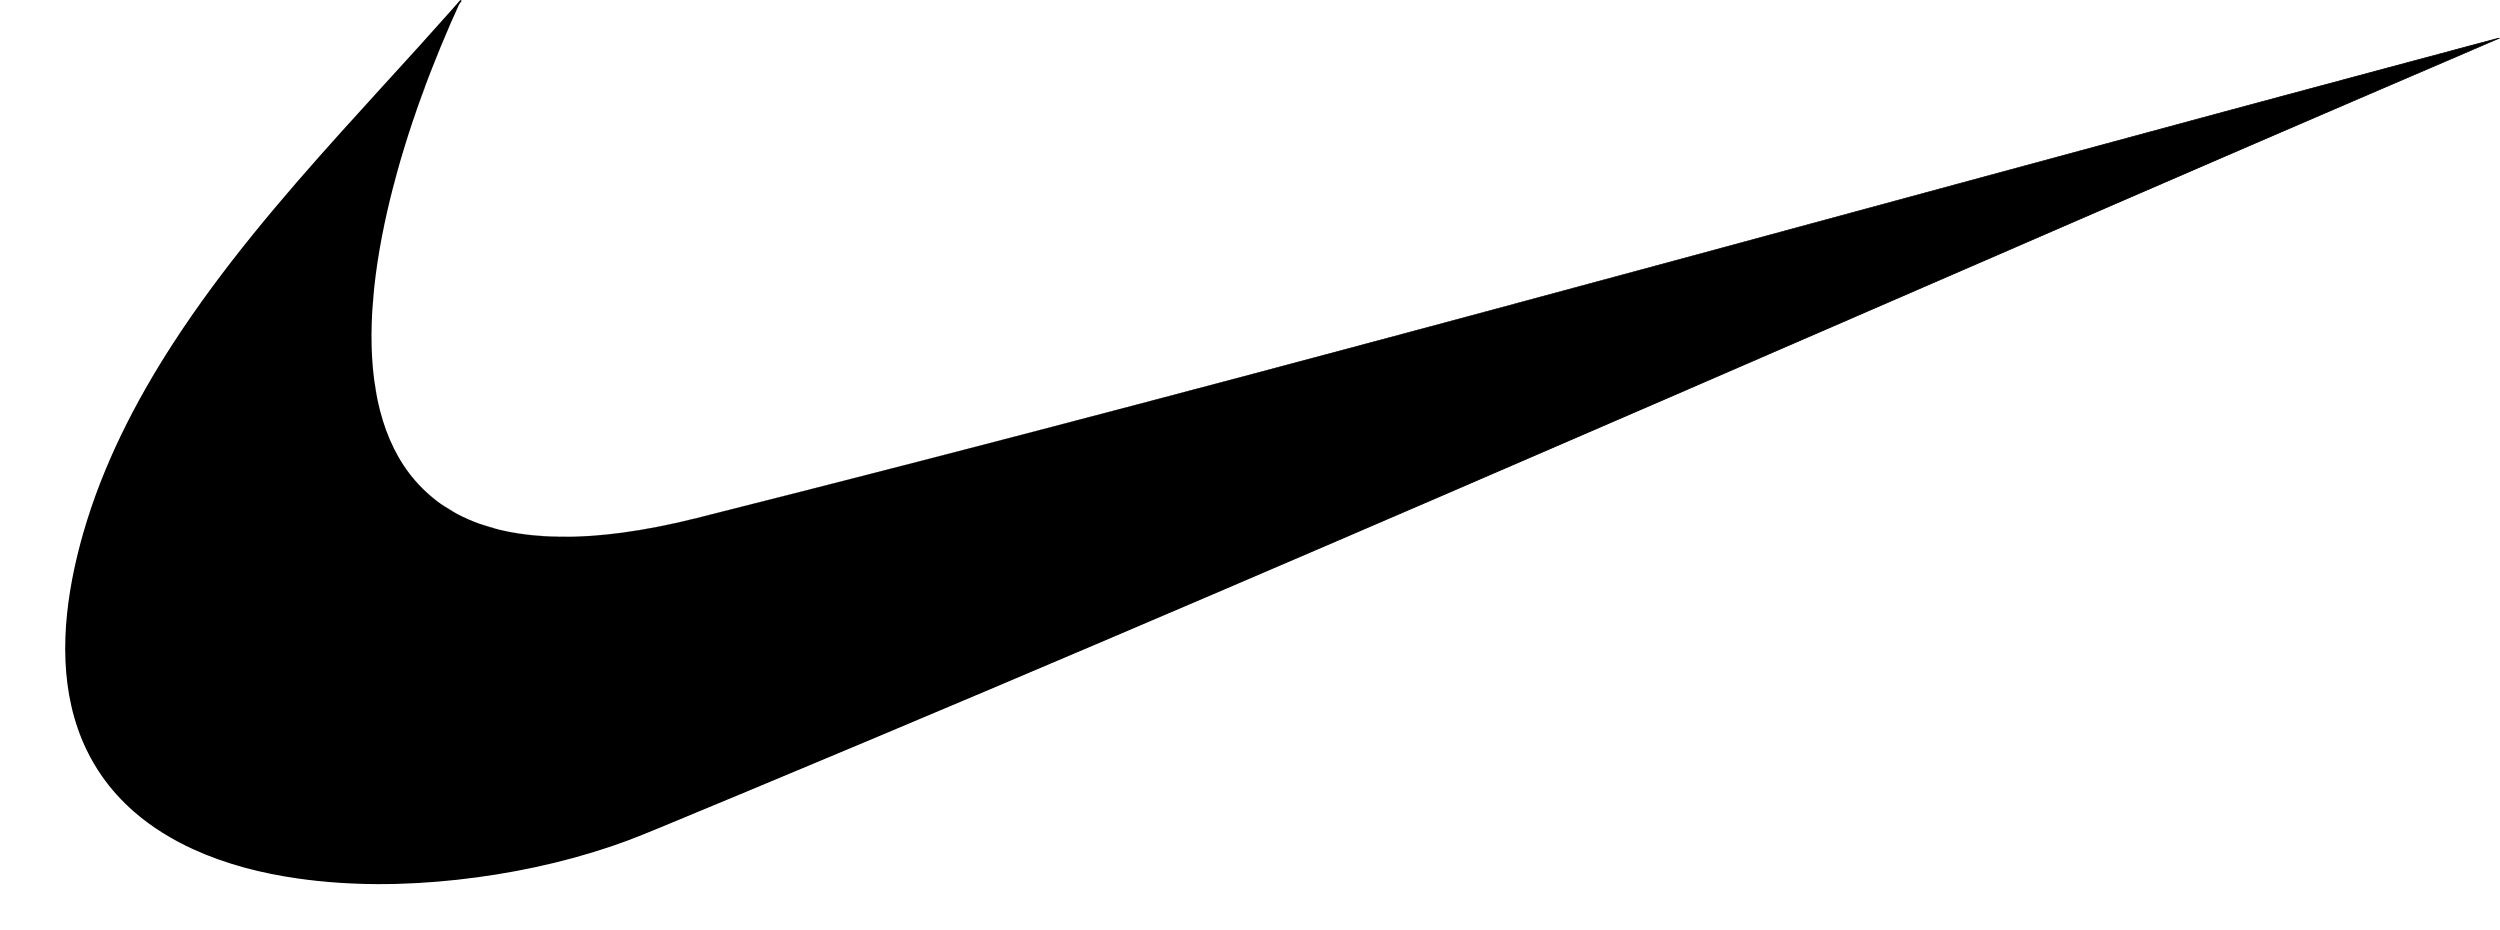
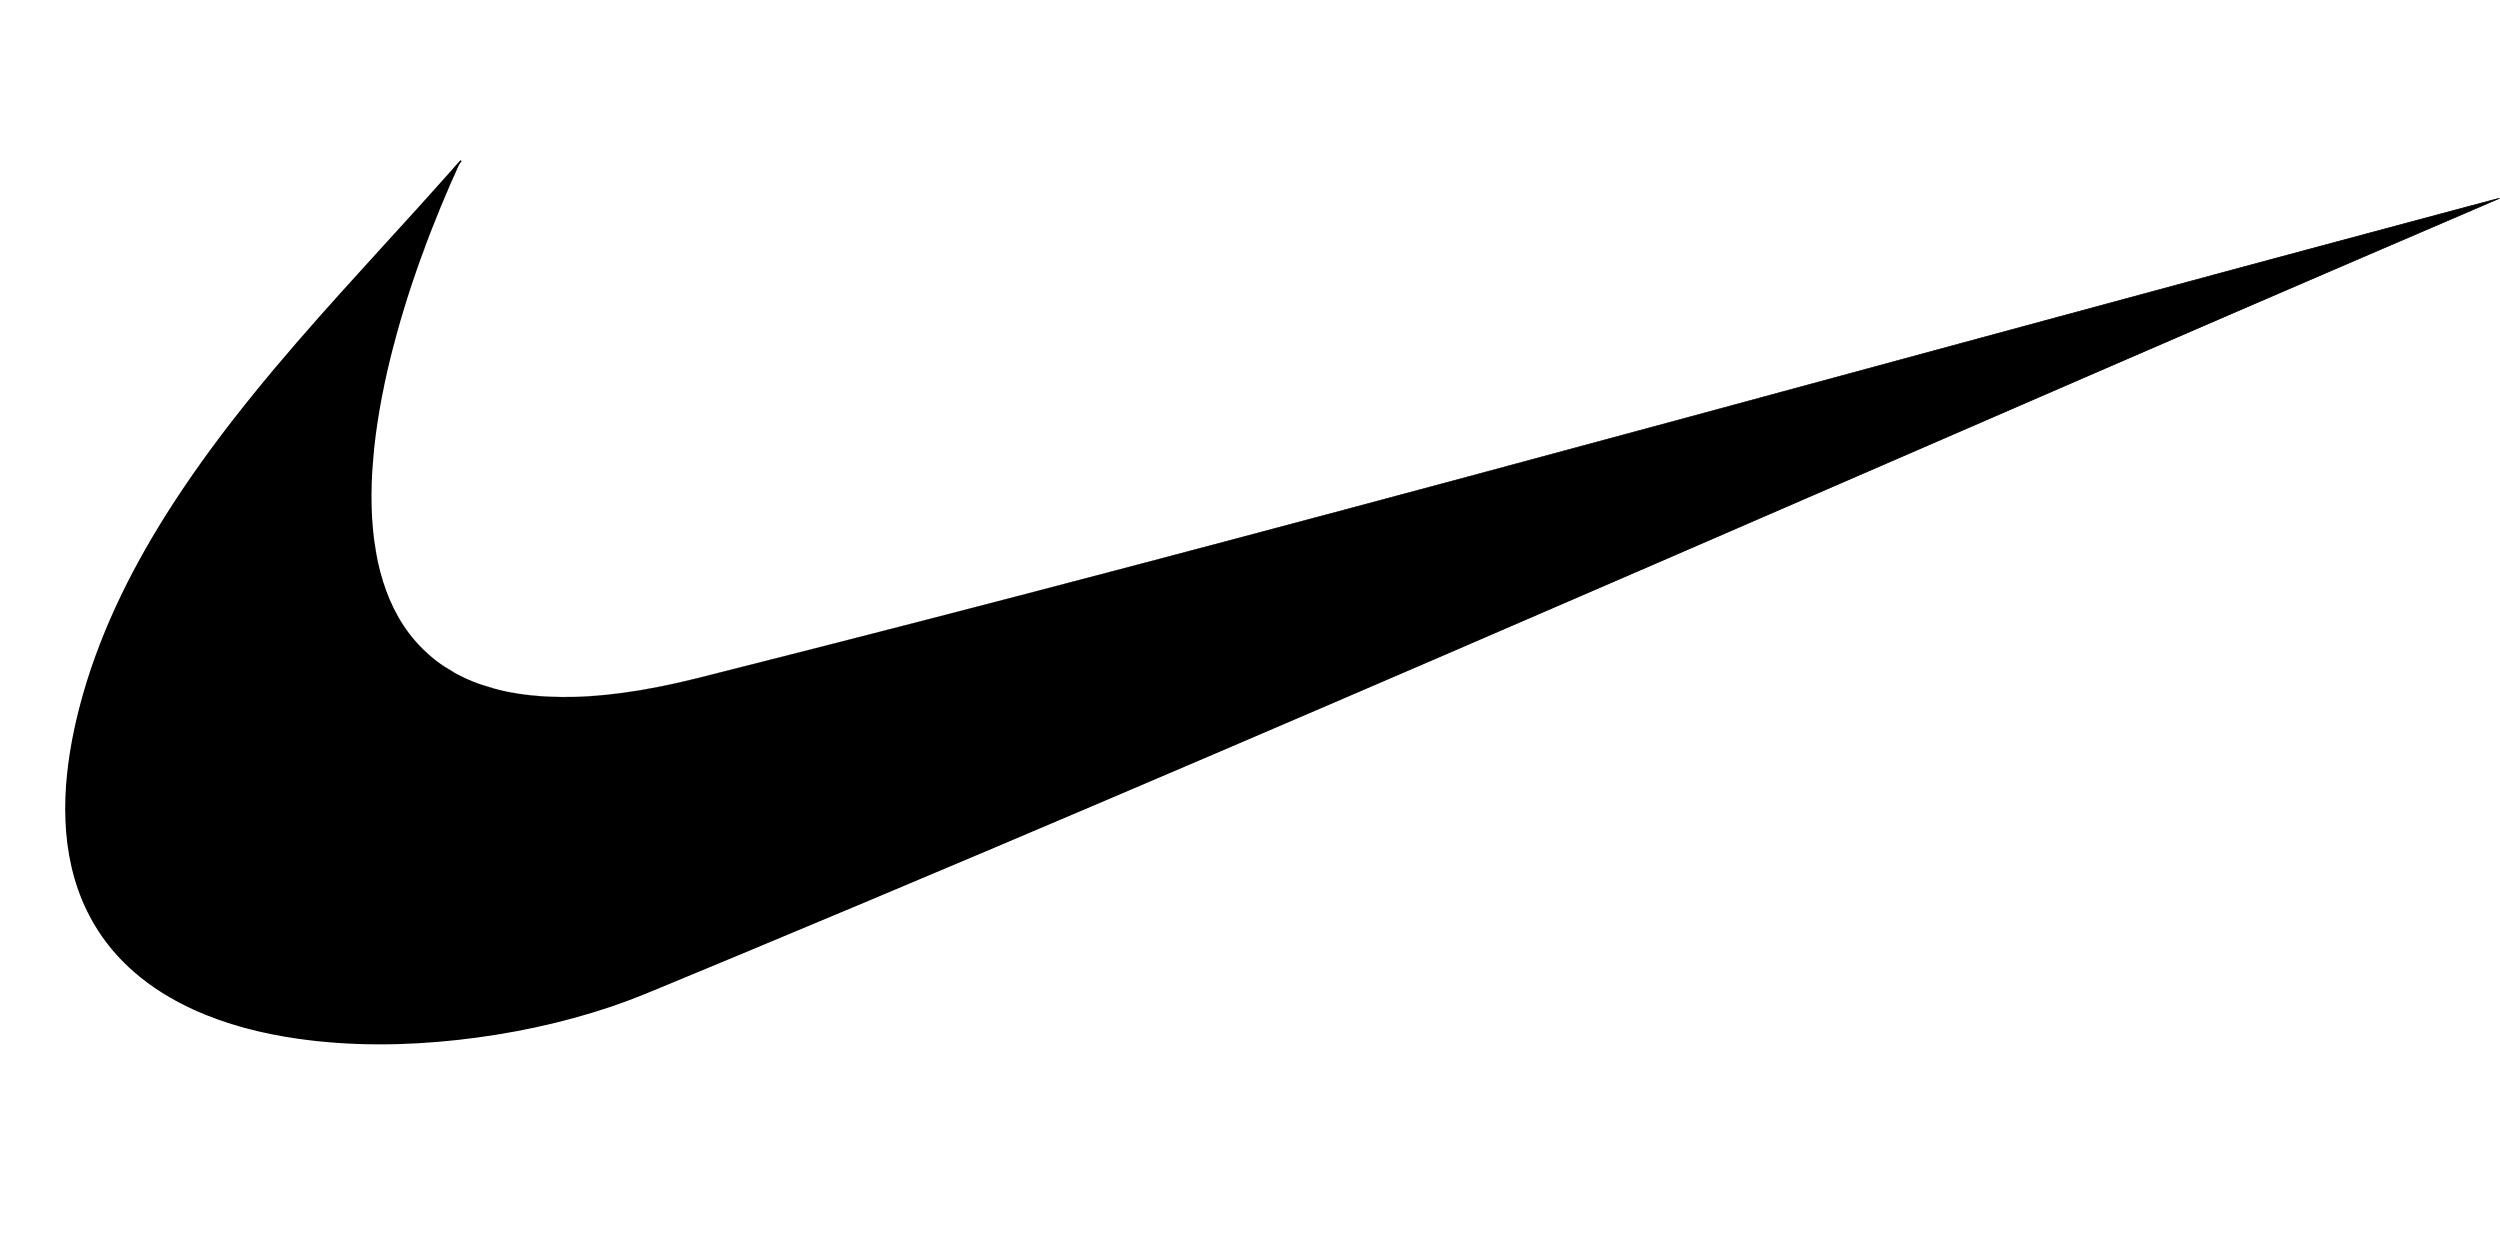
- <svg xmlns="http://www.w3.org/2000/svg" clip-rule="evenodd" height="-1800" stroke-linecap="round" stroke-linejoin="round" stroke-miterlimit="10" viewBox="831.015 861.675 1337.165 497.165" width="2500">
+ <svg xmlns="http://www.w3.org/2000/svg" clip-rule="evenodd" height="100" stroke-linecap="round" stroke-linejoin="round" stroke-miterlimit="10" viewBox="831.015 861.675 1337.165 497.165" width="200">
  <path d="m1077.4 862.175c-76.02 86.851-181.29 184.085-206.557 305.415-39.828 191.25 192.817 186.09 305.737 139.41 332.35-137.38 661.07-283.39 991.6-425.084-321.38 85.602-641.61 175.654-964.15 256.804-230.745 58.06-185.84-147.9-126.63-276.545z" fill-rule="evenodd" />
  <path d="m1077.72 861.844a.476.476 0 0 0 -.66.031c-4.78 5.44-3.17 3.615-4.78 5.437-1.21 1.371-2.44 2.727-3.66 4.094-4.51 5.083-9.06 10.149-13.62 15.188-13.76 15.188-27.64 30.266-41.34 45.5-32.24 35.826-63.72 72.656-90.004 113.156-20.457 31.52-37.709 65.38-48.125 101.59a284.89 284.89 0 0 0 -4.719 18.75c-6.919 32.19-8.077 67.26 6.688 97.53 2.331 4.78 5.045 9.4 8.094 13.76 4.856 6.93 10.57 13.23 16.937 18.81 9.513 8.33 20.419 15 31.907 20.25 17.625 8.05 36.612 12.85 55.75 15.59 28.262 4.05 57.102 3.8 85.432.69 28-3.07 55.83-8.9 82.54-17.91 11.15-3.76 21.97-8.37 32.84-12.87 12.55-5.2 25.09-10.4 37.62-15.63 43.23-18.01 86.38-36.15 129.5-54.4 162.57-68.84 324.53-139.13 486.47-209.41 81.62-35.422 163.21-70.917 244.94-106.062 19.79-8.509 39.59-16.992 59.38-25.5 4.73-2.035 9.45-4.091 14.18-6.126 1.29-.554 2.59-1.101 3.88-1.656.16-.071 1.05-.406 1.06-.5.03-.185-.16-.159-.28-.187.01-.038-.07-.051-.03-.094.01-.017-.04.021-.06.031-.28.01-.61.109-.78.156-.84.224-1.67.433-2.5.657-4.19 1.117-8.38 2.226-12.57 3.343-10.88 2.906-21.75 5.834-32.62 8.75a63862.25 63862.25 0 0 0 -95.35 25.626c-95.33 25.726-190.59 51.698-285.9 77.5-167.62 45.372-335.33 90.522-503.69 133.092-10.08 2.55-20.14 5.11-30.22 7.63-8.54 2.13-17.15 4.05-25.81 5.62a297.76 297.76 0 0 1 -20.38 3c-5.27.59-10.54 1.01-15.84 1.25 16.14-.7 32.2-3.07 47.97-6.47 7.25-1.56 14.43-3.37 21.62-5.18 7.56-1.91 15.13-3.81 22.69-5.72 41.99-10.61 83.92-21.46 125.84-32.32 143.38-37.14 286.34-75.81 429.29-114.559 84.01-22.773 168.04-45.564 252.09-68.219 28.02-7.551 56.04-15.054 84.06-22.562 9.62-2.577 19.25-5.151 28.88-7.719l8.78-2.343c.82-.221 1.64-.436 2.47-.657-.05.022-.11.041-.16.063-1.29.554-2.58 1.101-3.87 1.656-4.31 1.848-8.61 3.714-12.91 5.562-17.21 7.394-34.42 14.763-51.63 22.157-68.4 29.39-136.71 59.046-205.03 88.661-170.13 73.74-340.15 147.78-510.93 220.03-50.03 21.16-100.08 42.25-150.22 63.12-13.4 5.58-26.81 11.17-40.22 16.72-9.6 3.97-19.16 8.05-28.97 11.5-19.46 6.84-39.62 11.9-59.94 15.41-13.32 2.3-26.73 4.03-40.22 5.03-10.46.77-20.97 1.08-31.47 1-8.42-.07-16.86-.46-25.24-1.25-5.62-.53-11.21-1.18-16.786-2.03-35.323-5.39-72.055-18.44-95.875-46.35-3.8-4.45-7.215-9.24-10.188-14.28-4.322-7.33-7.666-15.22-10.093-23.37-3.863-12.97-5.366-26.56-5.188-40.07.29-21.98 4.826-43.83 11.281-64.78 10.304-33.43 26.389-64.83 45.281-94.18 28.931-44.95 64.302-85.339 100.158-124.818 11.97-13.182 24.05-26.302 35.97-39.531 3.51-3.897 2.14-2.394 17.34-19.469 0-.007.03-.023.03-.031.83-.931 0-.004.94-1.062a.43.43 0 0 0 -.03-.625zm64.28 286.686c-14.72.66-30.1-.16-44.56-3.78 11.45 2.88 23.31 4.07 35.09 4.09 3.16.01 6.31-.17 9.47-.31zm-65.97-283.311a616.06 616.06 0 0 0 -1.84 4.062c-.86 1.904-1.67 3.836-2.5 5.75.44-1.025 1.68-3.845 4.34-9.812zm-4.34 9.812c-.17.376-1.27 2.836-1.6 3.594-.15.37-.28.755-.43 1.125.67-1.573 1.35-3.15 2.03-4.719zm-2.03 4.719c-.3.69-.62 1.372-.91 2.062-3.57 8.419-6.9 16.928-10.09 25.5a636.49 636.49 0 0 1 11-27.562zm-11 27.562c-.21.548-.46 1.078-.66 1.626-1.07 2.902-2.06 5.83-3.09 8.75a553.48 553.48 0 0 1 3.75-10.376zm-3.75 10.376c-.82 2.304-1.69 4.593-2.47 6.906-.19.539-.35 1.085-.53 1.625.96-2.861 1.99-5.687 3-8.531zm-3 8.531c-.66 1.947-1.24 3.92-1.88 5.875.64-1.956 1.22-3.927 1.88-5.875zm-1.88 5.875c-1.34 4.124-2.66 8.25-3.91 12.406 1.24-4.152 2.57-8.286 3.91-12.406zm-3.91 12.406c-.58 1.974-1.12 3.957-1.68 5.938.56-1.979 1.1-3.967 1.68-5.938zm-1.68 5.938c-.9 3.133-1.84 6.254-2.66 9.406-.25.966-.47 1.938-.72 2.906 1.06-4.127 2.21-8.214 3.38-12.312zm-3.38 12.312c-.46 1.807-.87 3.626-1.31 5.438.44-1.815.85-3.629 1.31-5.438zm-4.44 19.219c-.12.595-.28 1.185-.4 1.781-.12.57-.2 1.148-.31 1.719.23-1.168.47-2.335.71-3.5zm-4.9 29.251c-.24 1.94-.4 3.89-.6 5.84.2-1.94.36-3.9.6-5.84zm-.6 5.84c-.22 2.21-.54 4.41-.71 6.63-.12 1.49-.16 2.97-.25 4.47.21-3.71.59-7.4.96-11.1zm-1 12.13c-.26 4.71-.41 9.43-.37 14.15-.04-4.72.12-9.43.37-14.15zm-.37 14.72c.06 5.84.4 11.69 1.03 17.5-.62-5.84-.97-11.71-1.03-17.5zm1.28 19.65c.28 2.31.52 4.62.91 6.91.11.65.31 1.28.44 1.94-.54-2.94-.99-5.88-1.35-8.85zm1.35 8.85c.66 3.6 1.52 7.16 2.5 10.68-.99-3.53-1.84-7.08-2.5-10.68zm2.5 10.68c.35 1.3.65 2.6 1.06 3.88-.4-1.28-.71-2.58-1.06-3.88zm3.9 11.75c.35.86.69 1.72 1.06 2.57-.37-.85-.71-1.71-1.06-2.57zm1.06 2.57c.92 2.09 1.94 4.13 3 6.15a94.333 94.333 0 0 1 -3-6.15zm3 6.15c.2.36.37.74.57 1.1-.2-.36-.37-.73-.57-1.1zm.57 1.1c1.38 2.53 2.89 5.02 4.53 7.4-1.66-2.4-3.14-4.87-4.53-7.4zm4.53 7.4c2.91 4.24 6.2 8.22 9.97 11.85 2.71 2.61 5.68 4.91 8.75 7.09-3.03-2.15-5.97-4.51-8.72-7.16a76.553 76.553 0 0 1 -10-11.78zm18.97 19.13c1.17.82 2.31 1.7 3.53 2.47 1.31.82 2.74 1.41 4.09 2.15-2.6-1.43-5.18-2.9-7.62-4.62zm7.62 4.62c1.12.62 2.23 1.25 3.38 1.81-1.15-.56-2.26-1.19-3.38-1.81zm13.69 6.13c1.38.48 2.72 1.1 4.12 1.53 1.54.46 3.11.79 4.66 1.19-2.97-.76-5.9-1.71-8.78-2.72z" />
</svg>
